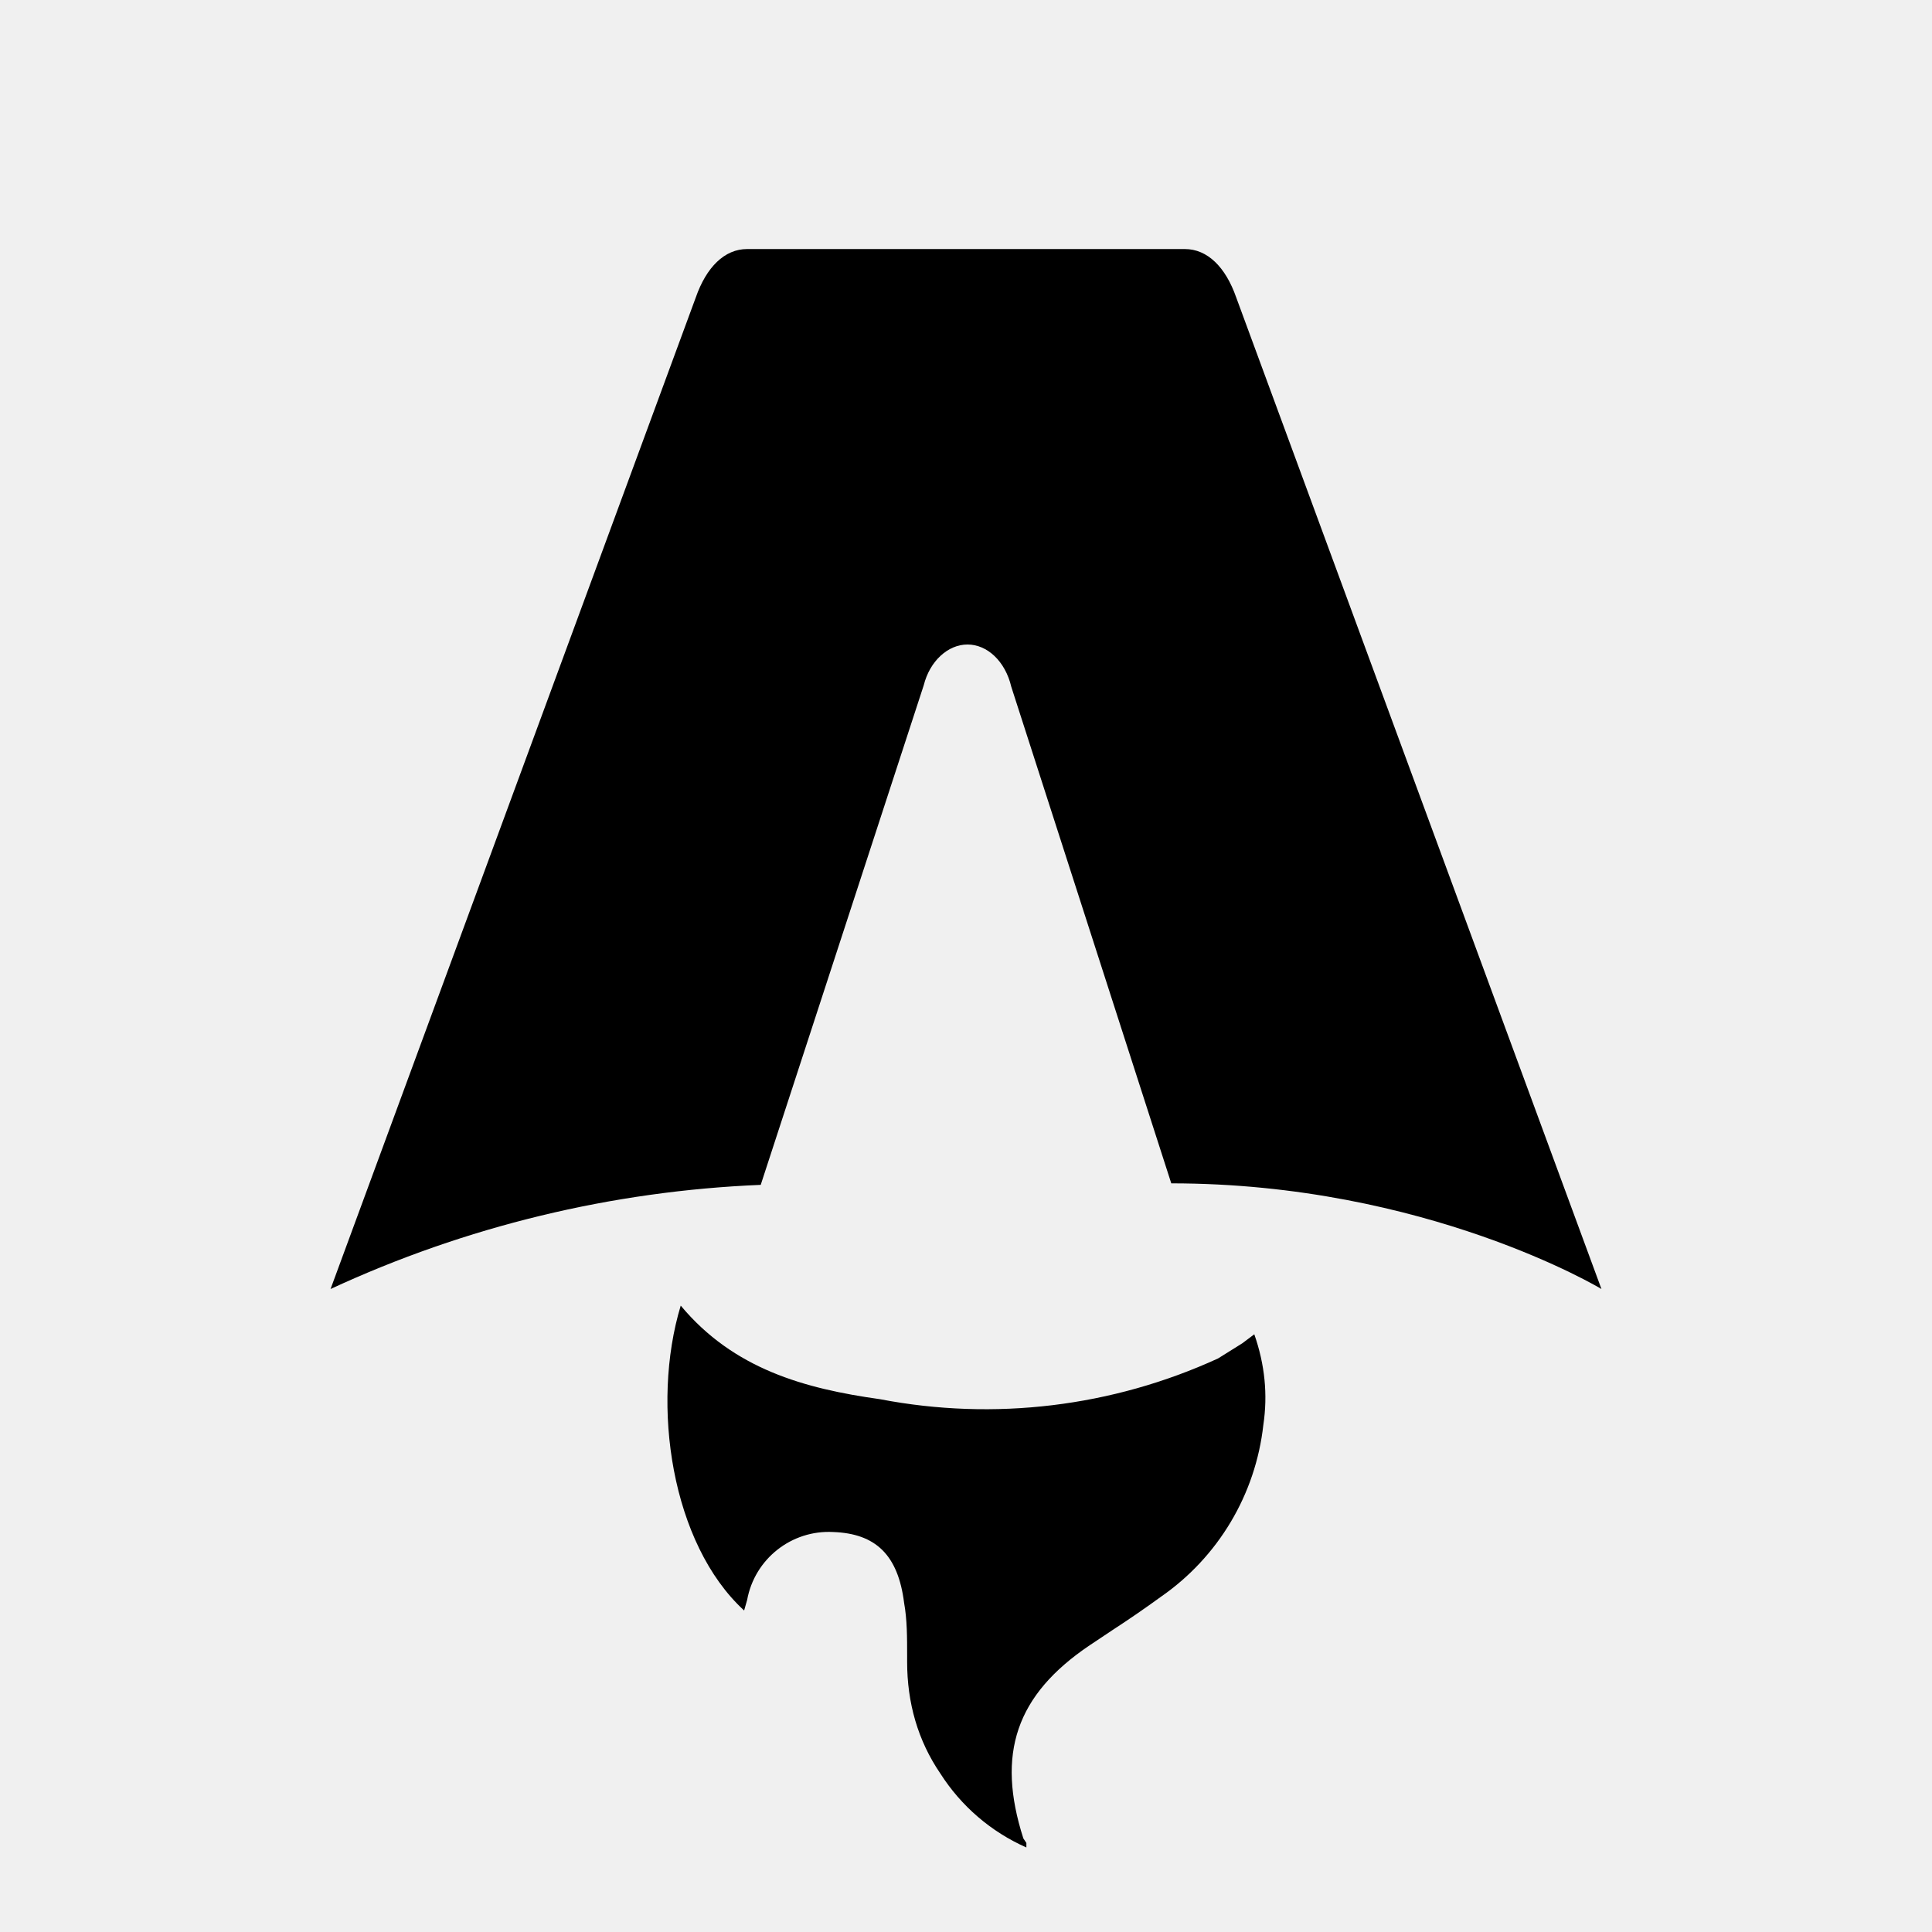
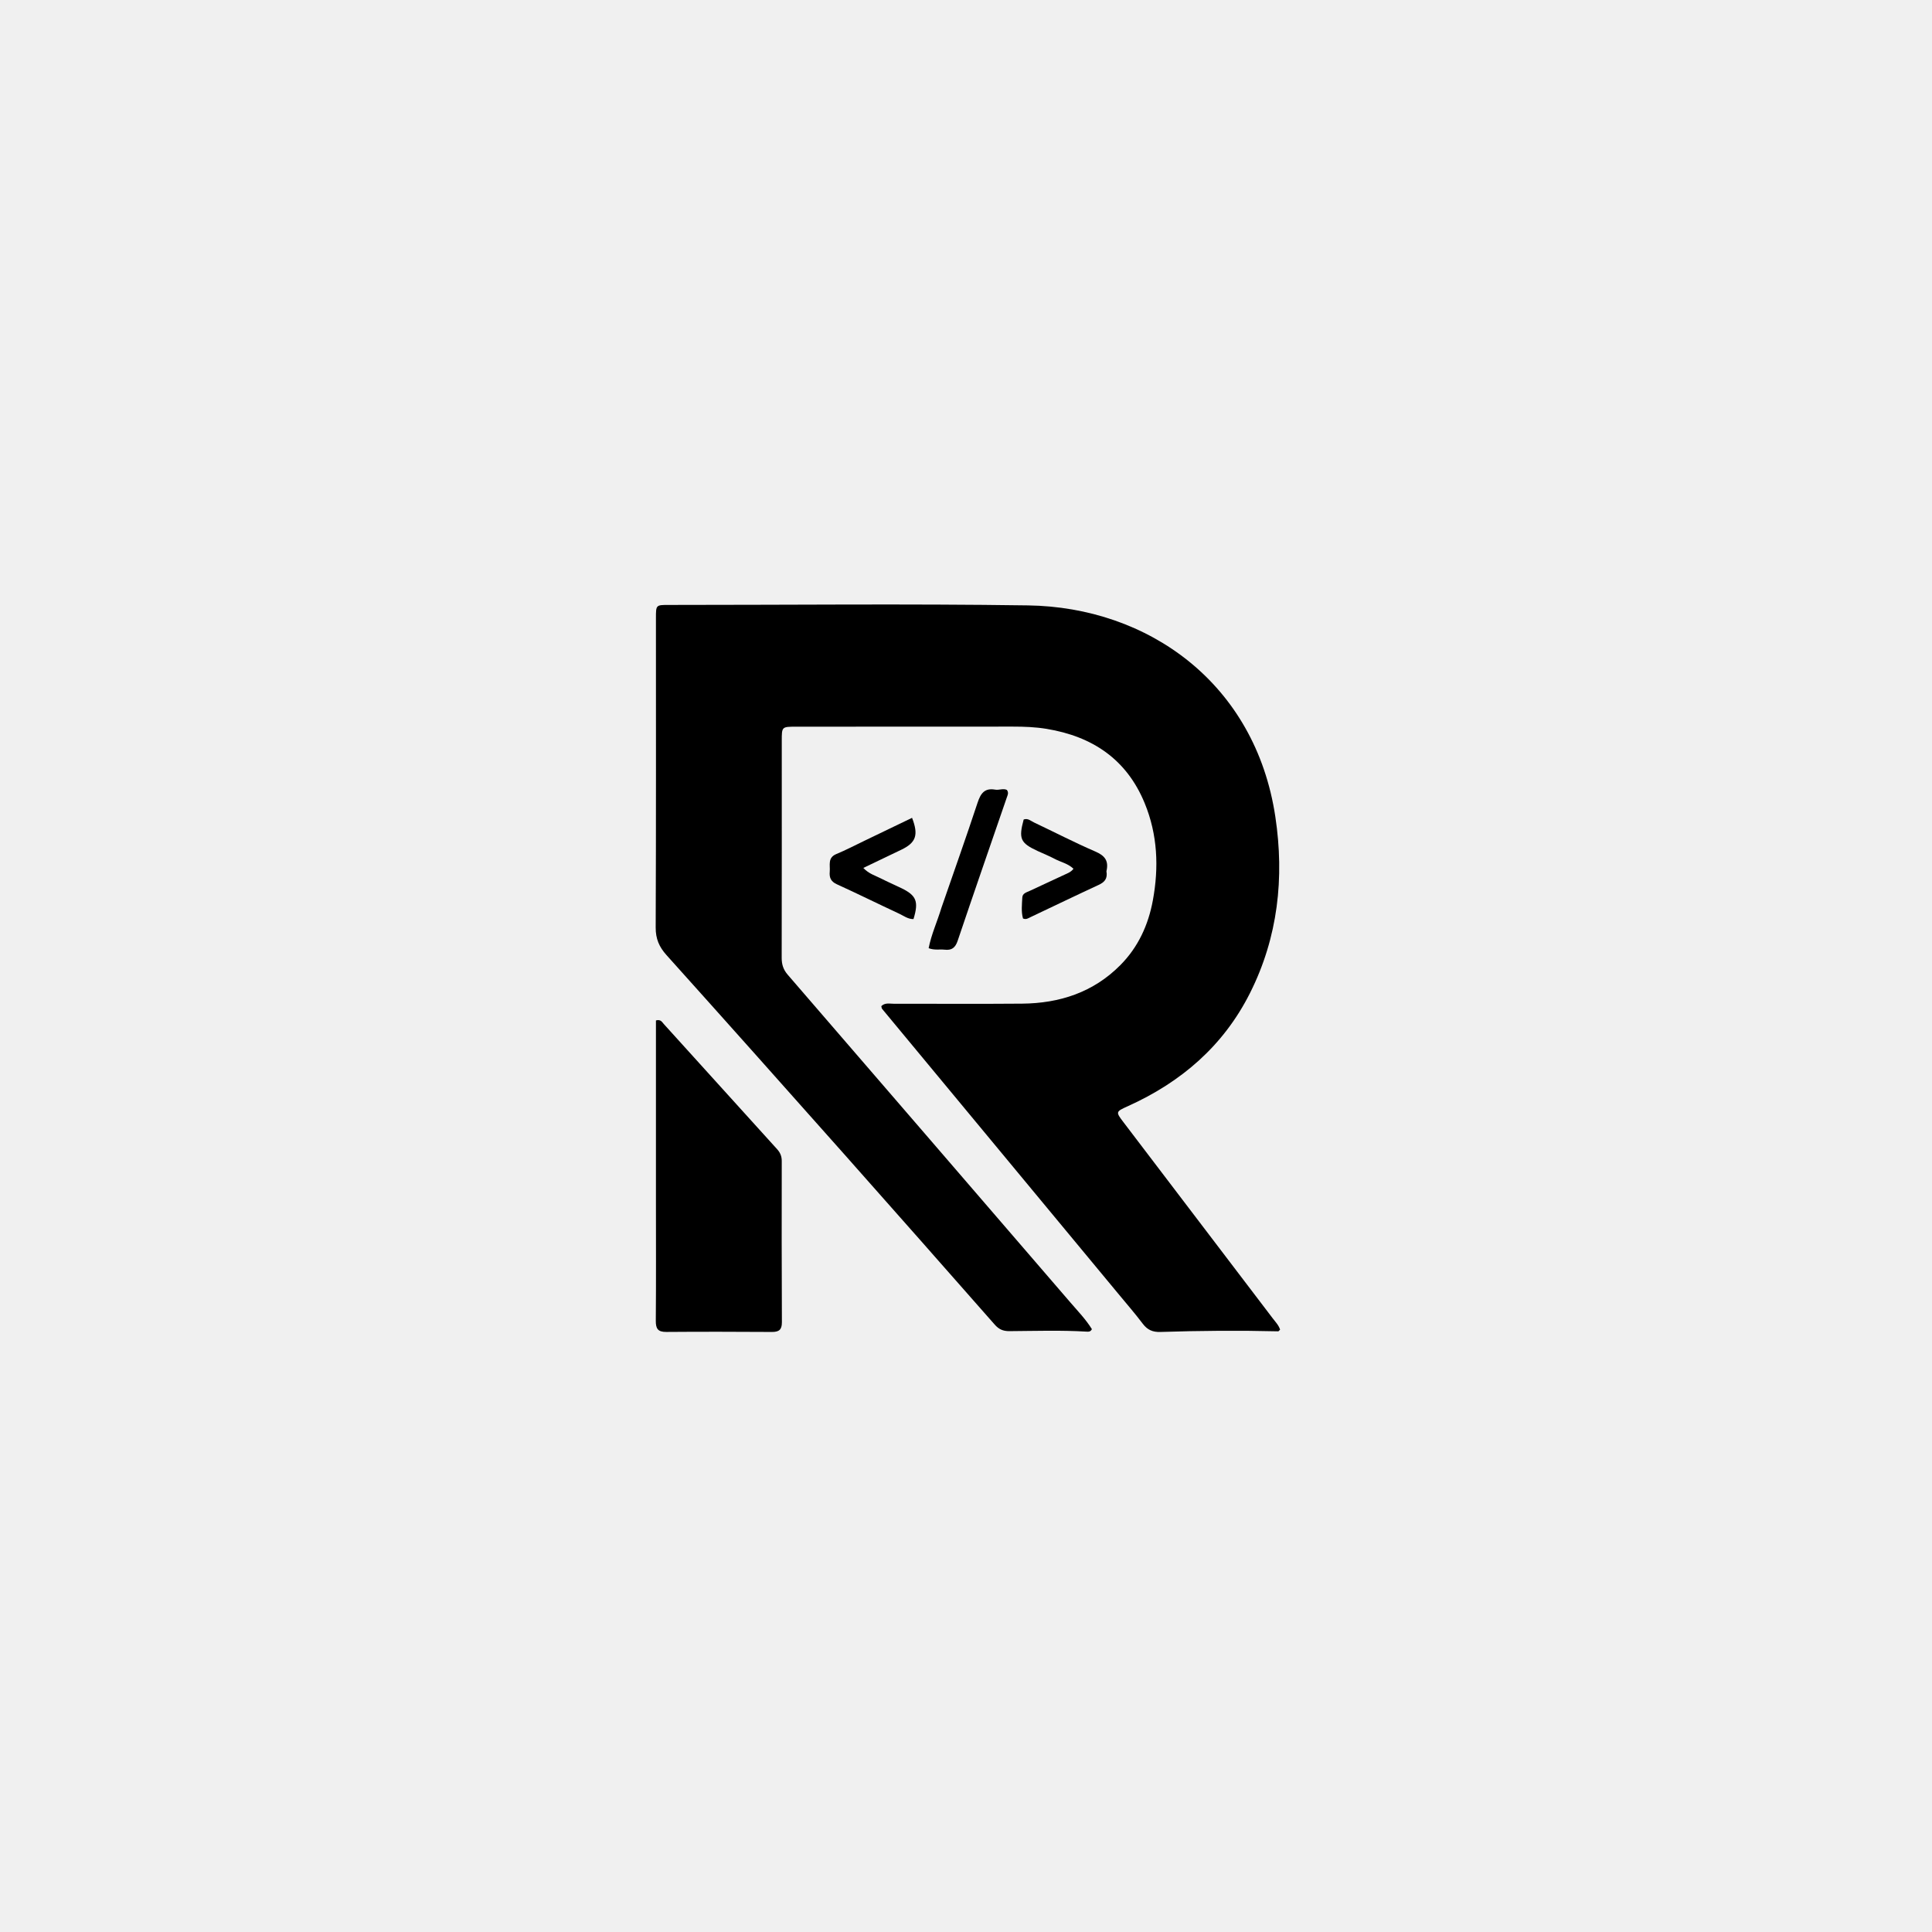
- <svg xmlns="http://www.w3.org/2000/svg" fill="none" viewBox="0 0 128 128">
-   <path d="M50.4 78.5a75.1 75.1 0 0 0-28.5 6.9l24.2-65.7c.7-2 1.9-3.2 3.4-3.2h29c1.5 0 2.7 1.2 3.4 3.2l24.2 65.7s-11.6-7-28.5-7L67 45.5c-.4-1.7-1.6-2.8-2.9-2.8-1.3 0-2.5 1.1-2.9 2.7L50.4 78.5Zm-1.1 28.2Zm-4.2-20.2c-2 6.6-.6 15.8 4.2 20.2a17.5 17.5 0 0 1 .2-.7 5.5 5.5 0 0 1 5.7-4.5c2.8.1 4.3 1.5 4.7 4.7.2 1.1.2 2.3.2 3.5v.4c0 2.7.7 5.2 2.2 7.4a13 13 0 0 0 5.7 4.9v-.3l-.2-.3c-1.8-5.6-.5-9.5 4.4-12.8l1.5-1a73 73 0 0 0 3.2-2.2 16 16 0 0 0 6.8-11.4c.3-2 .1-4-.6-6l-.8.6-1.6 1a37 37 0 0 1-22.4 2.7c-5-.7-9.7-2-13.2-6.2Z" />
-   <style>
-         path { fill: #000; }
-         @media (prefers-color-scheme: dark) {
-             path { fill: #FFF; }
-         }
-     </style>
+ <svg xmlns="http://www.w3.org/2000/svg" version="1.1" id="Layer_1" x="0px" y="0px" width="100%" viewBox="0 0 1024 1024" enable-background="new 0 0 1024 1024" xml:space="preserve">
+   <path fill="#000000" opacity="1" stroke="none" d=" M592.512,685.469   C550.695,635.047 509.109,584.895 467.544,534.726   C467.26,534.383 467.26,533.804 467.11,533.275   C469.064,531.333 471.518,532.015 473.737,532.011   C496.403,531.965 519.069,532.155 541.733,531.953   C561.616,531.776 579.49,525.974 593.809,511.53   C603.253,502.003 608.624,490.284 611.037,477.219   C614.274,459.694 613.559,442.403 606.72,425.736   C597.165,402.446 579.018,390.327 554.763,386.319   C548.825,385.337 542.843,385.115 536.845,385.116   C498.513,385.125 460.182,385.132 421.851,385.159   C414.355,385.164 414.352,385.204 414.353,392.627   C414.356,430.958 414.395,469.289 414.311,507.62   C414.303,511.146 415.139,513.885 417.516,516.636   C467.52,574.497 517.428,632.442 567.358,690.367   C571.342,694.99 575.601,699.399 578.732,704.487   C577.976,705.944 576.93,705.855 575.943,705.795   C562.288,704.974 548.621,705.444 534.963,705.531   C531.605,705.552 529.387,704.526 527.235,702.081   C500.588,671.814 473.926,641.561 447.149,611.41   C415.945,576.276 384.683,541.193 353.278,506.24   C349.366,501.887 347.505,497.6 347.53,491.598   C347.759,436.936 347.662,382.272 347.661,327.608   C347.661,320.65 347.663,320.629 354.388,320.63   C417.885,320.641 481.391,319.959 544.874,320.873   C608.572,321.79 665.357,362.152 675.967,432.944   C680.804,465.216 677.391,496.782 662.514,526.358   C648.452,554.315 626.094,573.531 597.839,586.28   C591.272,589.244 591.273,589.293 595.532,594.887   C621.879,629.49 648.228,664.09 674.548,698.712   C676.011,700.637 677.777,702.434 678.473,704.74   C677.96,705.216 677.719,705.631 677.489,705.626   C656.668,705.122 635.848,705.287 615.036,705.963   C610.97,706.095 608.159,704.888 605.695,701.616   C601.59,696.164 597.082,691.015 592.512,685.469  z" />
+   <path fill="#000000" opacity="1" stroke="none" d=" M347.664,637   C347.664,604.569 347.664,572.639 347.664,540.854   C350.201,540.126 350.902,541.733 351.842,542.77   C371.857,564.867 391.839,586.994 411.872,609.075   C413.539,610.913 414.348,612.843 414.344,615.349   C414.306,643.837 414.277,672.325 414.419,700.812   C414.439,704.852 412.832,705.984 409.096,705.962   C390.438,705.851 371.778,705.801 353.12,705.952   C348.63,705.988 347.555,704.168 347.59,699.973   C347.764,679.15 347.667,658.325 347.664,637  z" />
+   <path fill="#000000" opacity="1" stroke="none" d=" M498.993,481.098   C505.491,462.331 512.006,443.985 518.117,425.505   C519.746,420.577 521.799,417.523 527.488,418.53   C529.559,418.896 531.76,417.711 533.677,418.684   C534.769,420.199 534.062,421.424 533.637,422.659   C524.921,447.989 516.131,473.294 507.564,498.675   C506.32,502.361 504.401,503.784 500.68,503.35   C498.069,503.046 495.368,503.752 492.201,502.56   C493.608,495.276 496.752,488.52 498.993,481.098  z" />
+   <path fill="#000000" opacity="1" stroke="none" d=" M458.524,445.455   C467.03,441.357 475.198,437.424 483.408,433.471   C486.959,442.604 485.479,446.635 477.741,450.36   C471.193,453.512 464.636,456.644 457.584,460.024   C460.464,463.125 463.887,464.056 466.898,465.594   C470.45,467.409 474.125,468.98 477.714,470.722   C485.742,474.619 487.019,477.818 484.171,487.128   C481.242,487.212 478.934,485.364 476.467,484.218   C465.458,479.104 454.584,473.696 443.535,468.674   C440.33,467.217 439.496,465.108 439.783,461.998   C440.1,458.563 438.513,454.614 443.304,452.646   C448.372,450.564 453.234,447.983 458.524,445.455  z" />
+   <path fill="#000000" opacity="1" stroke="none" d=" M586.435,461.796   C587.137,465.737 585.397,467.593 582.276,469.037   C570.211,474.619 558.241,480.405 546.222,486.088   C545.059,486.638 543.925,487.541 542.212,486.818   C541.194,483.246 541.66,479.449 541.843,475.698   C541.952,473.465 544.063,472.987 545.673,472.229   C551.837,469.328 558.031,466.488 564.208,463.611   C565.843,462.85 567.605,462.266 568.966,460.466   C566.115,457.684 562.271,456.969 559.016,455.23   C556.089,453.667 552.981,452.447 549.966,451.048   C540.806,446.8 539.814,444.561 542.569,434.353   C544.77,433.524 546.355,435.118 548.07,435.93   C558.884,441.051 569.528,446.56 580.503,451.308   C585.448,453.447 587.777,456.082 586.435,461.796  z" />
</svg>
